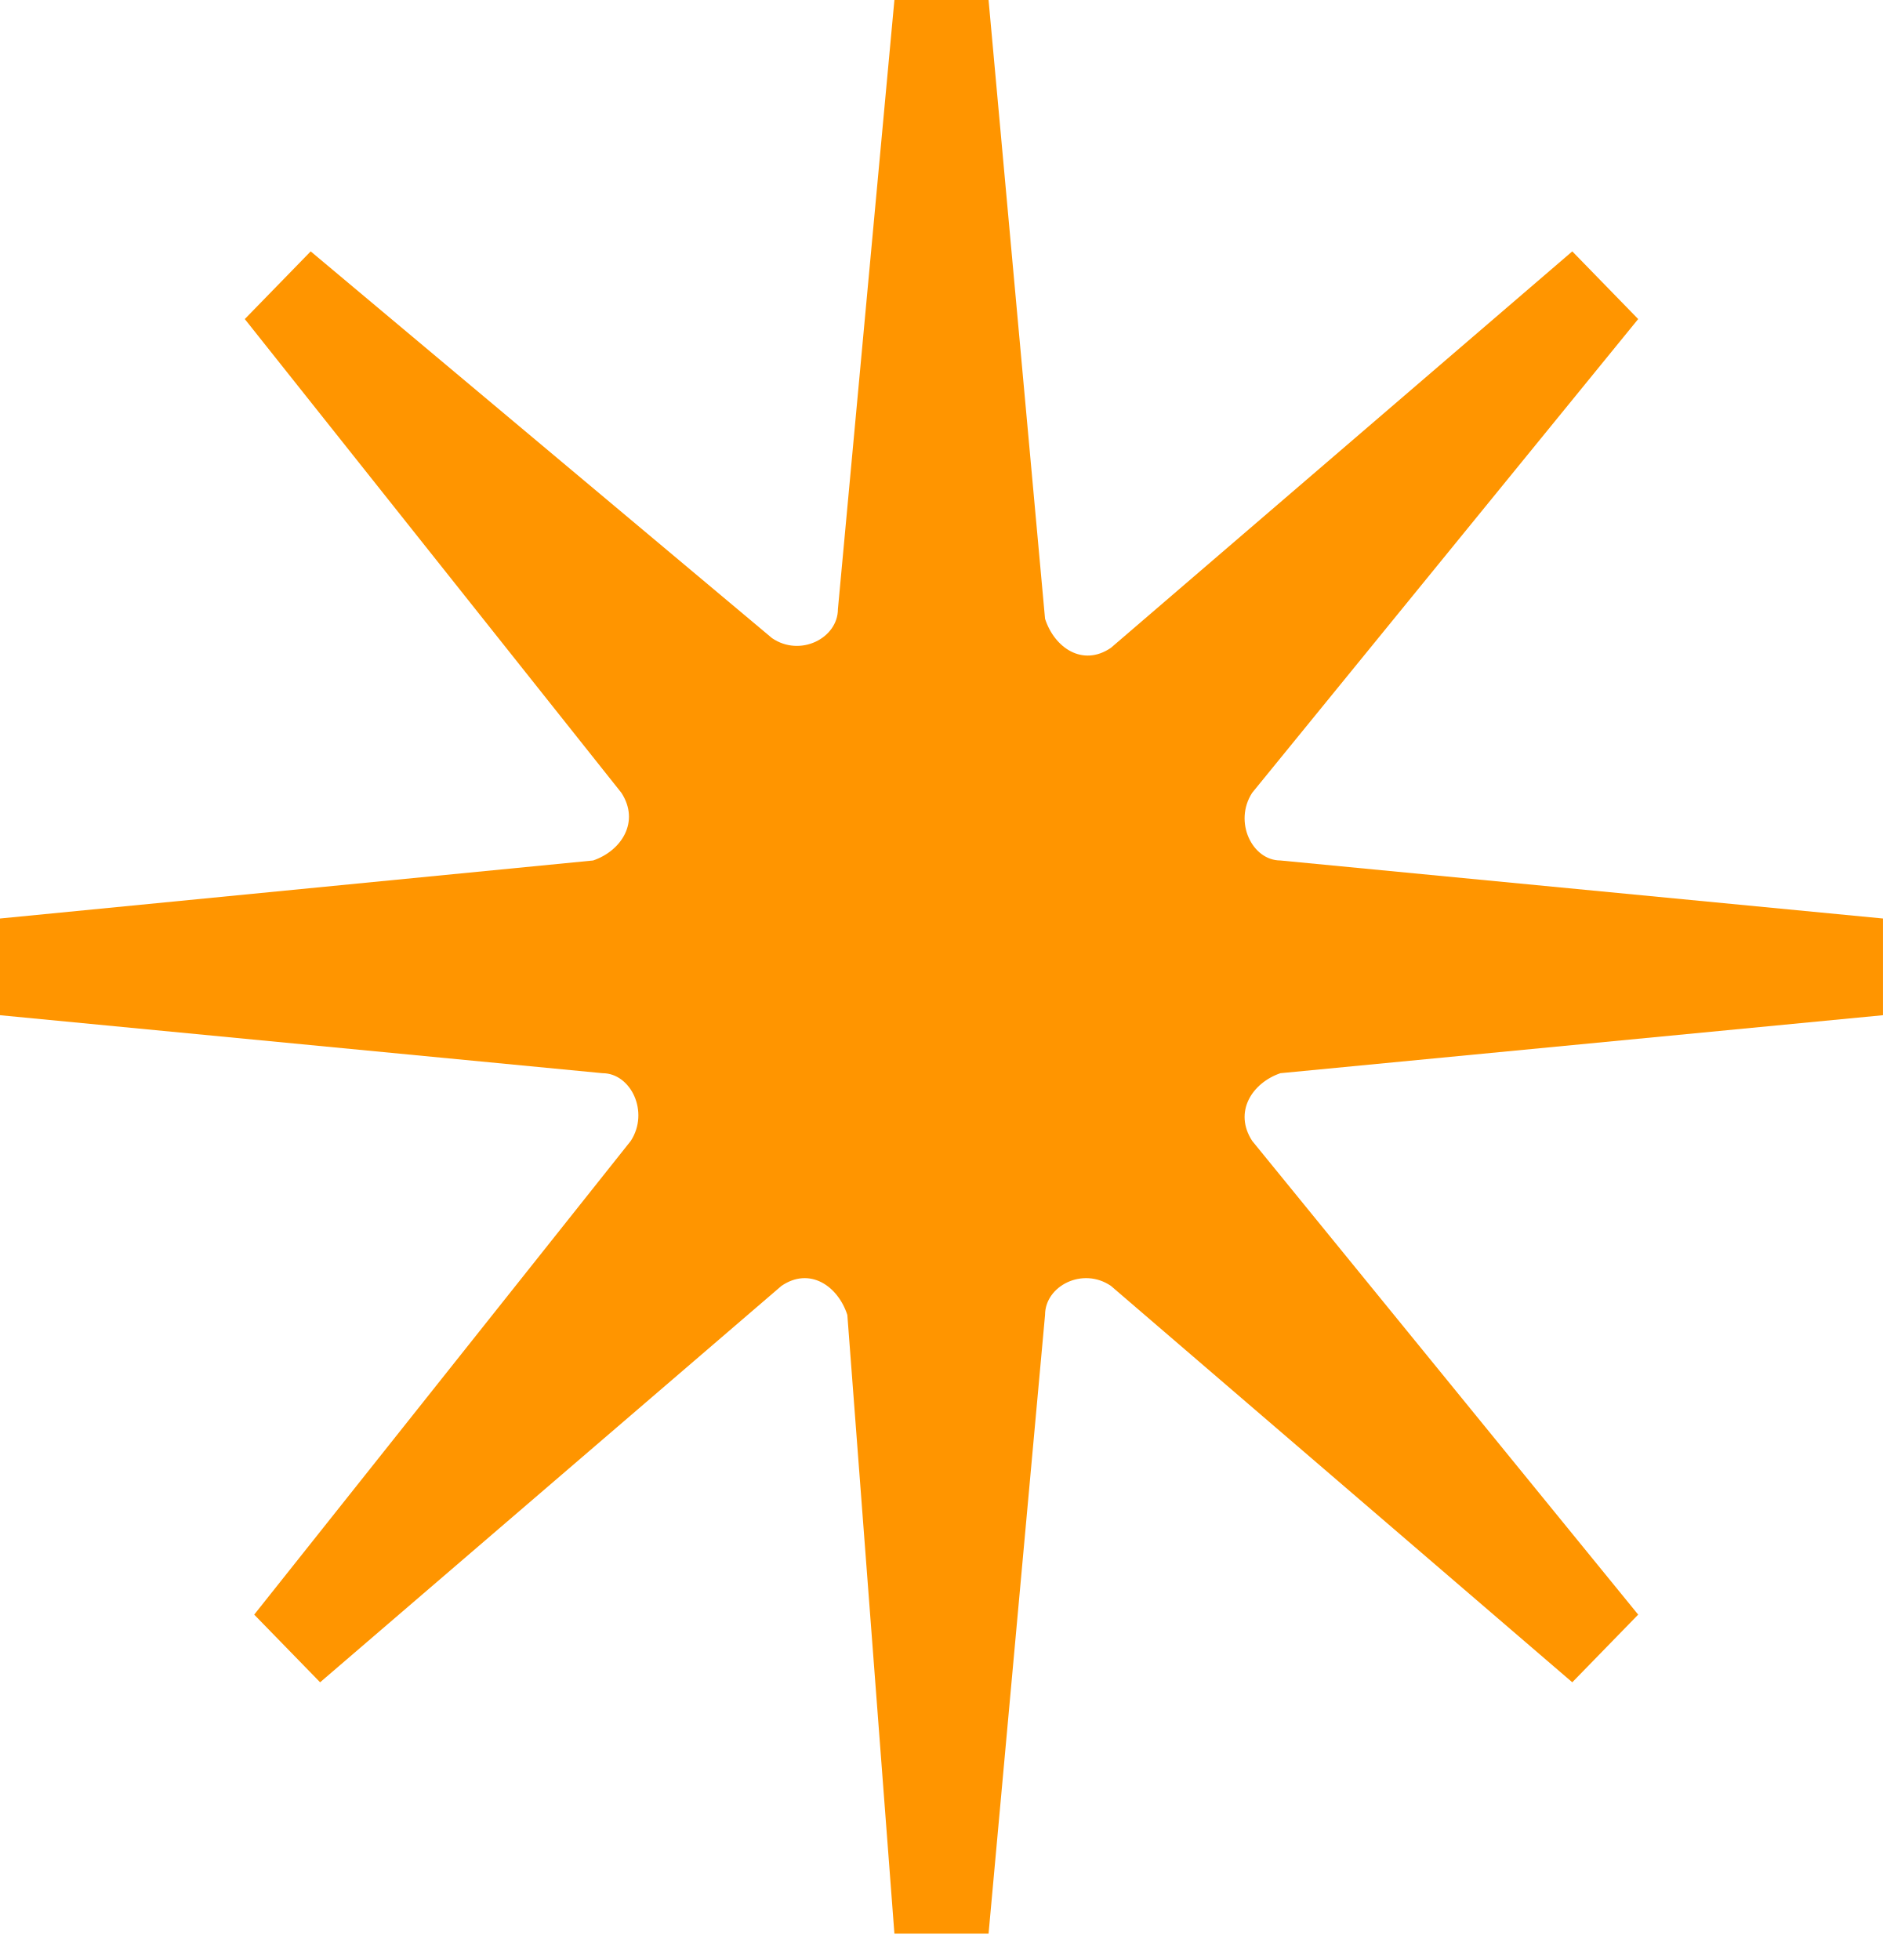
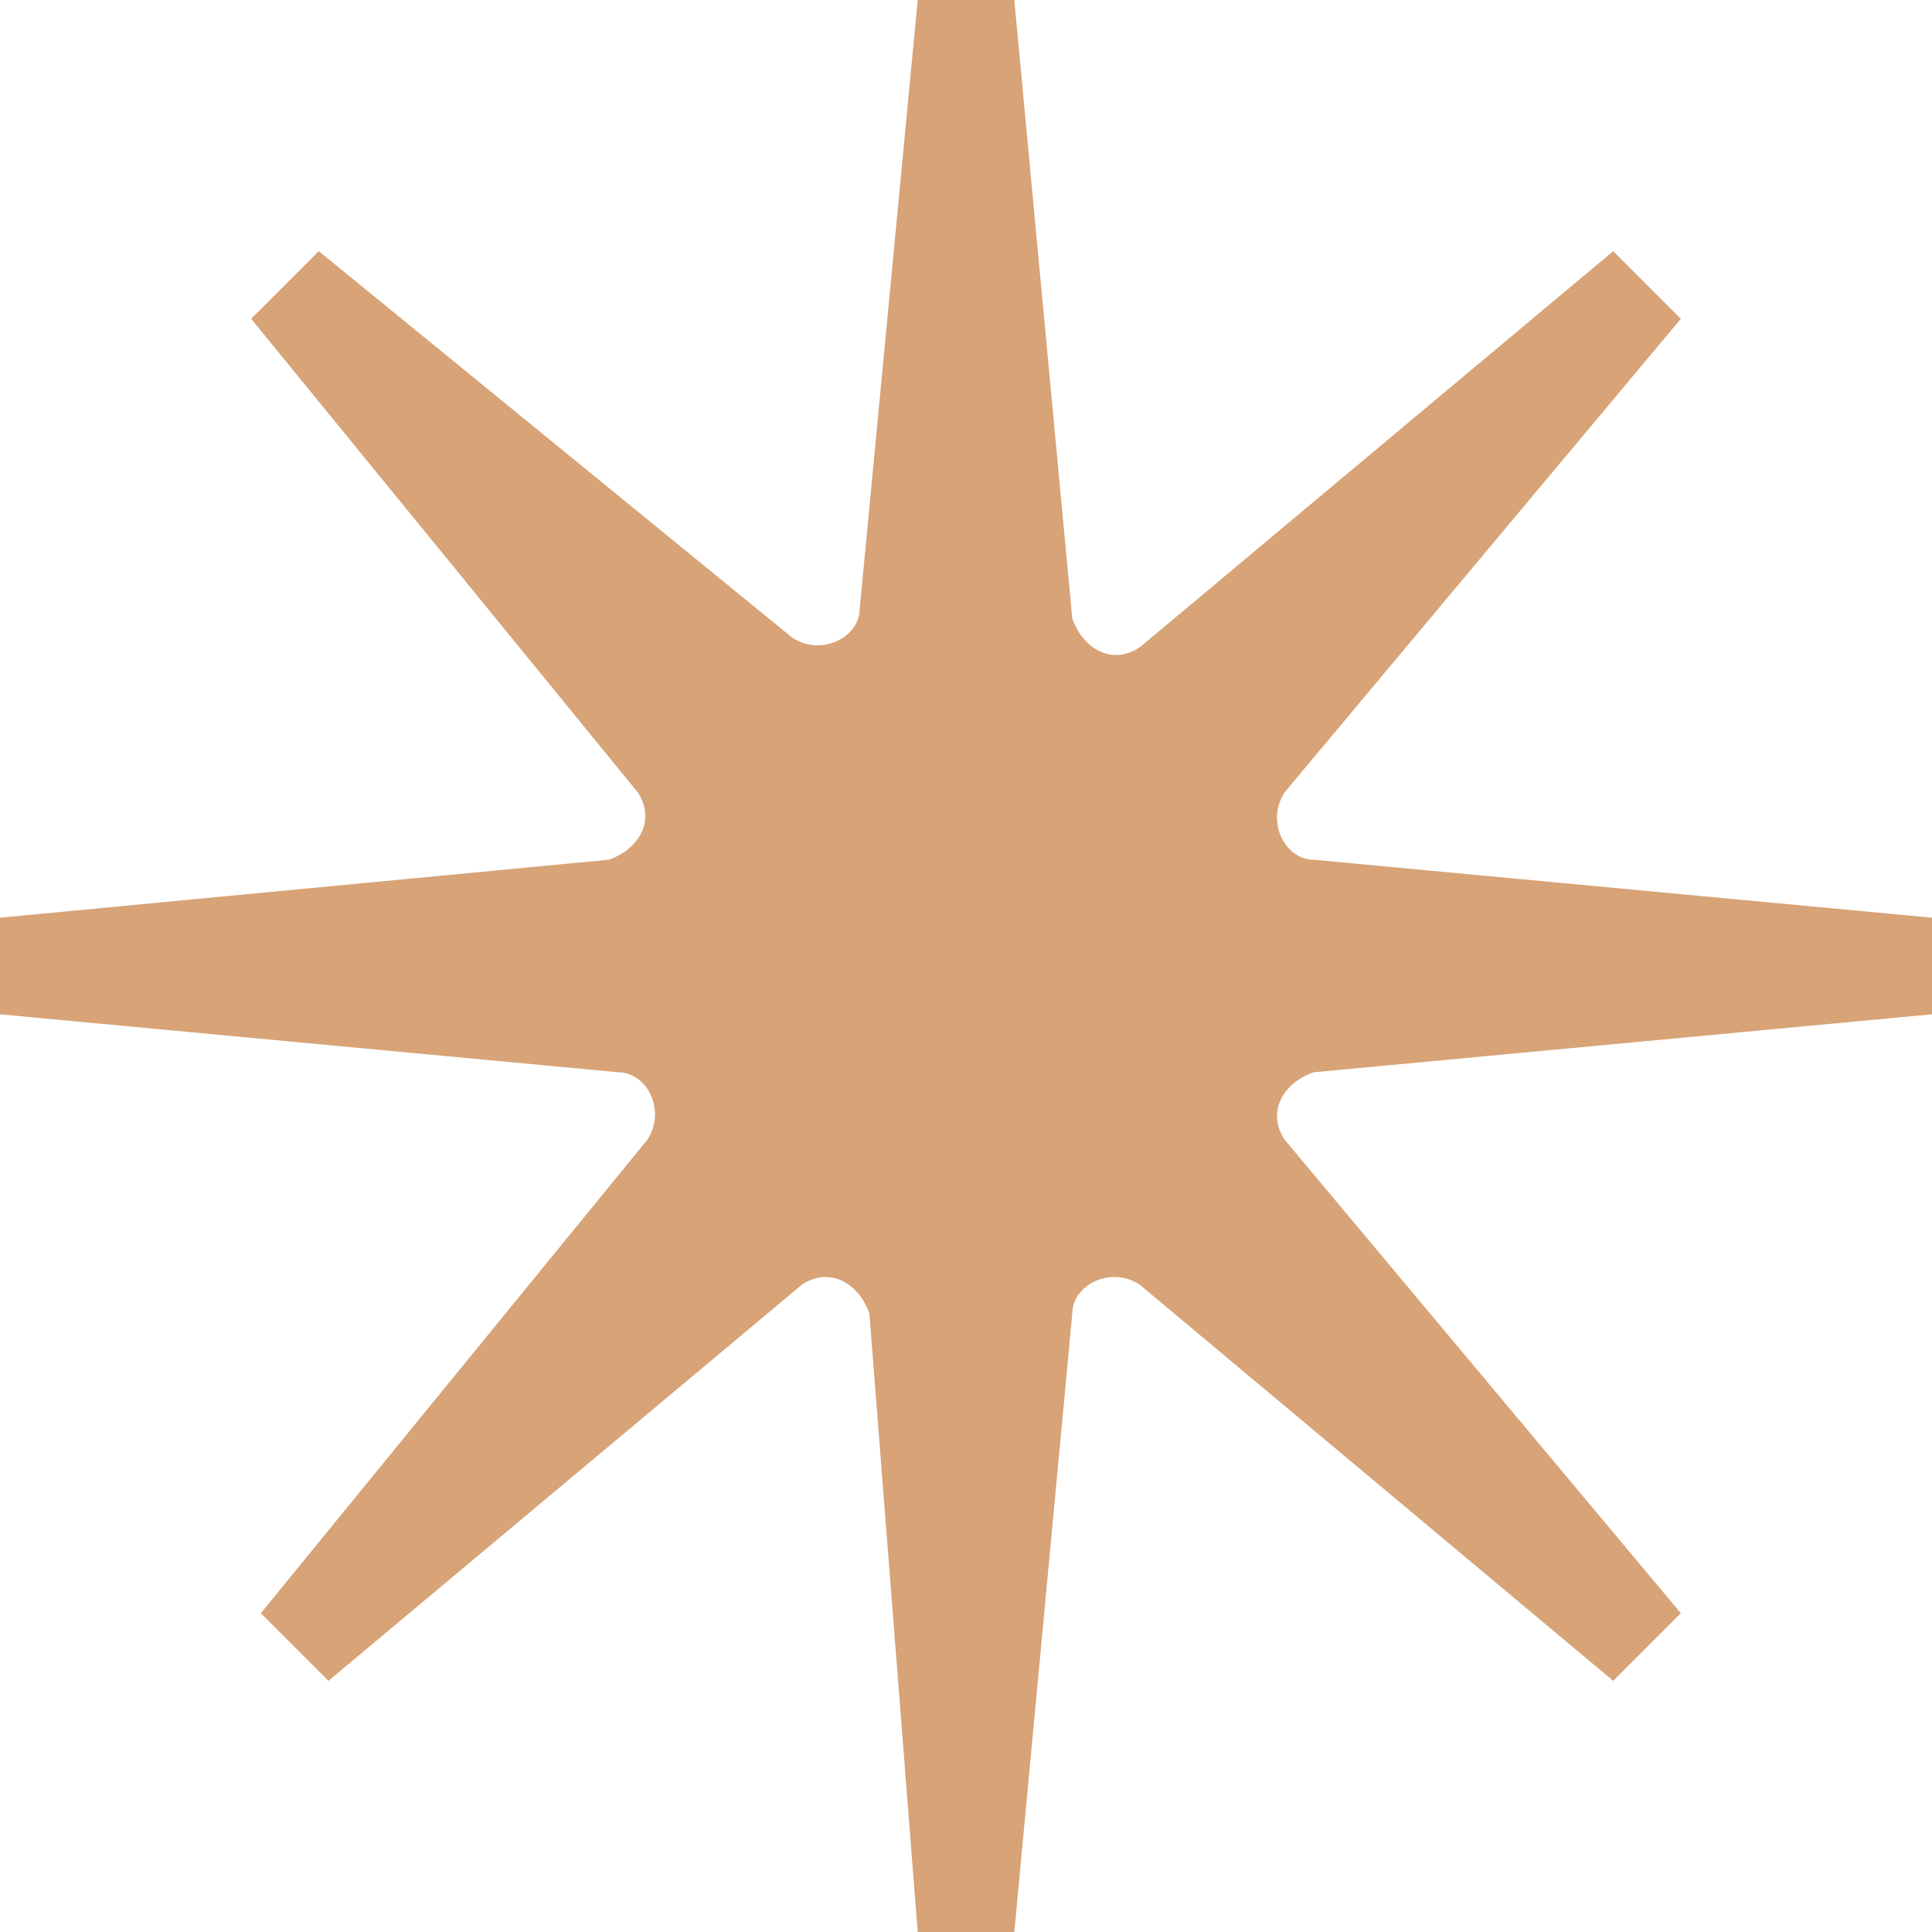
- <svg xmlns="http://www.w3.org/2000/svg" width="49" height="51" viewBox="0 0 49 51" fill="none">
-   <path d="M49 23.9L33.32 22.39C32.585 22.39 32.095 21.384 32.585 20.629L42.63 8.302L40.915 6.541L28.91 16.856C28.175 17.359 27.44 16.856 27.195 16.101L25.725 0H23.275L21.805 15.849C21.805 16.604 20.825 17.107 20.09 16.604L8.085 6.541L6.37 8.302L16.17 20.629C16.66 21.384 16.17 22.139 15.435 22.39L0 23.9V26.416L15.68 27.925C16.415 27.925 16.905 28.931 16.415 29.686L6.615 42.013L8.33 43.774L20.335 33.46C21.07 32.957 21.805 33.46 22.05 34.215L23.275 50.315H25.725L27.195 34.215C27.195 33.46 28.175 32.957 28.91 33.46L40.915 43.774L42.63 42.013L32.585 29.686C32.095 28.931 32.585 28.177 33.32 27.925L49 26.416V23.9Z" fill="#FF9500" />
+ <svg xmlns="http://www.w3.org/2000/svg" width="35" height="35" viewBox="0 0 35 35" fill="none">
+   <path d="M35 16.625L23.8 15.575C23.275 15.575 22.925 14.875 23.275 14.35L30.45 5.775L29.225 4.55L20.65 11.725C20.125 12.075 19.6 11.725 19.425 11.2L18.375 0H16.625L15.575 11.025C15.575 11.55 14.875 11.9 14.35 11.55L5.775 4.55L4.55 5.775L11.55 14.35C11.9 14.875 11.55 15.4 11.025 15.575L0 16.625V18.375L11.2 19.425C11.725 19.425 12.075 20.125 11.725 20.65L4.725 29.225L5.95 30.45L14.525 23.275C15.05 22.925 15.575 23.275 15.75 23.8L16.625 35H18.375L19.425 23.8C19.425 23.275 20.125 22.925 20.65 23.275L29.225 30.45L30.45 29.225L23.275 20.65C22.925 20.125 23.275 19.6 23.8 19.425L35 18.375V16.625Z" fill="#D7A377" />
</svg>
